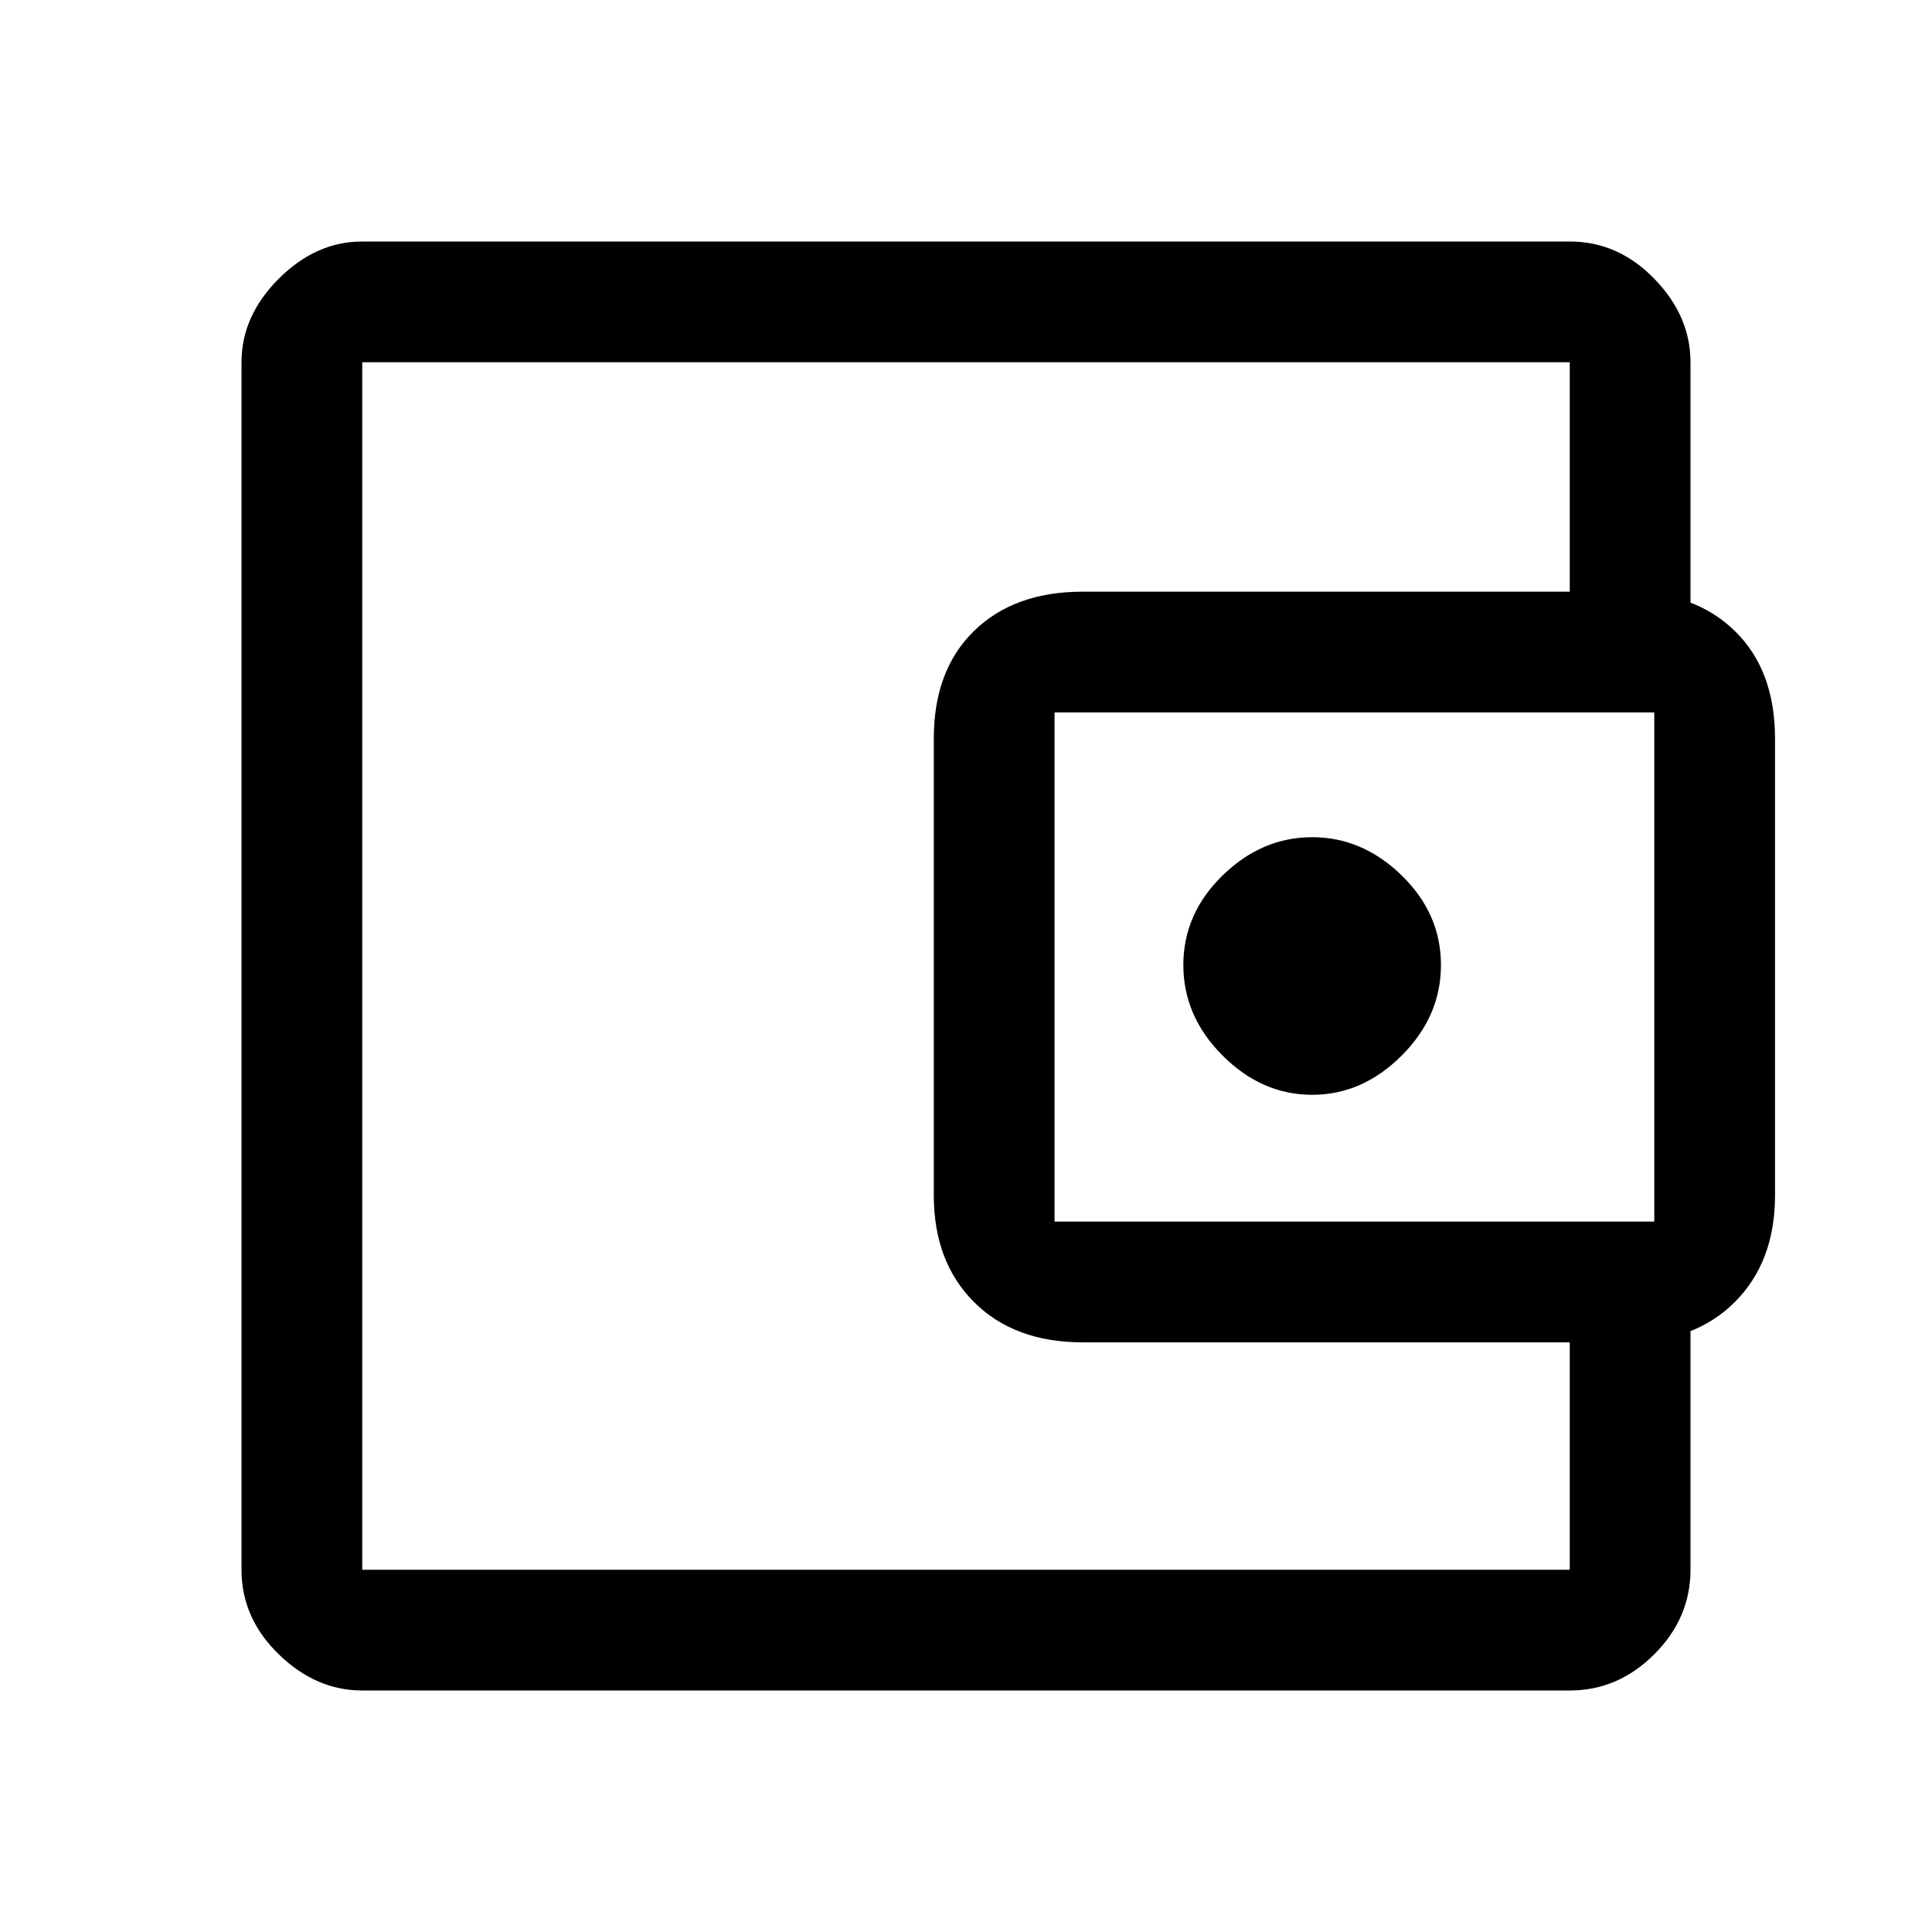
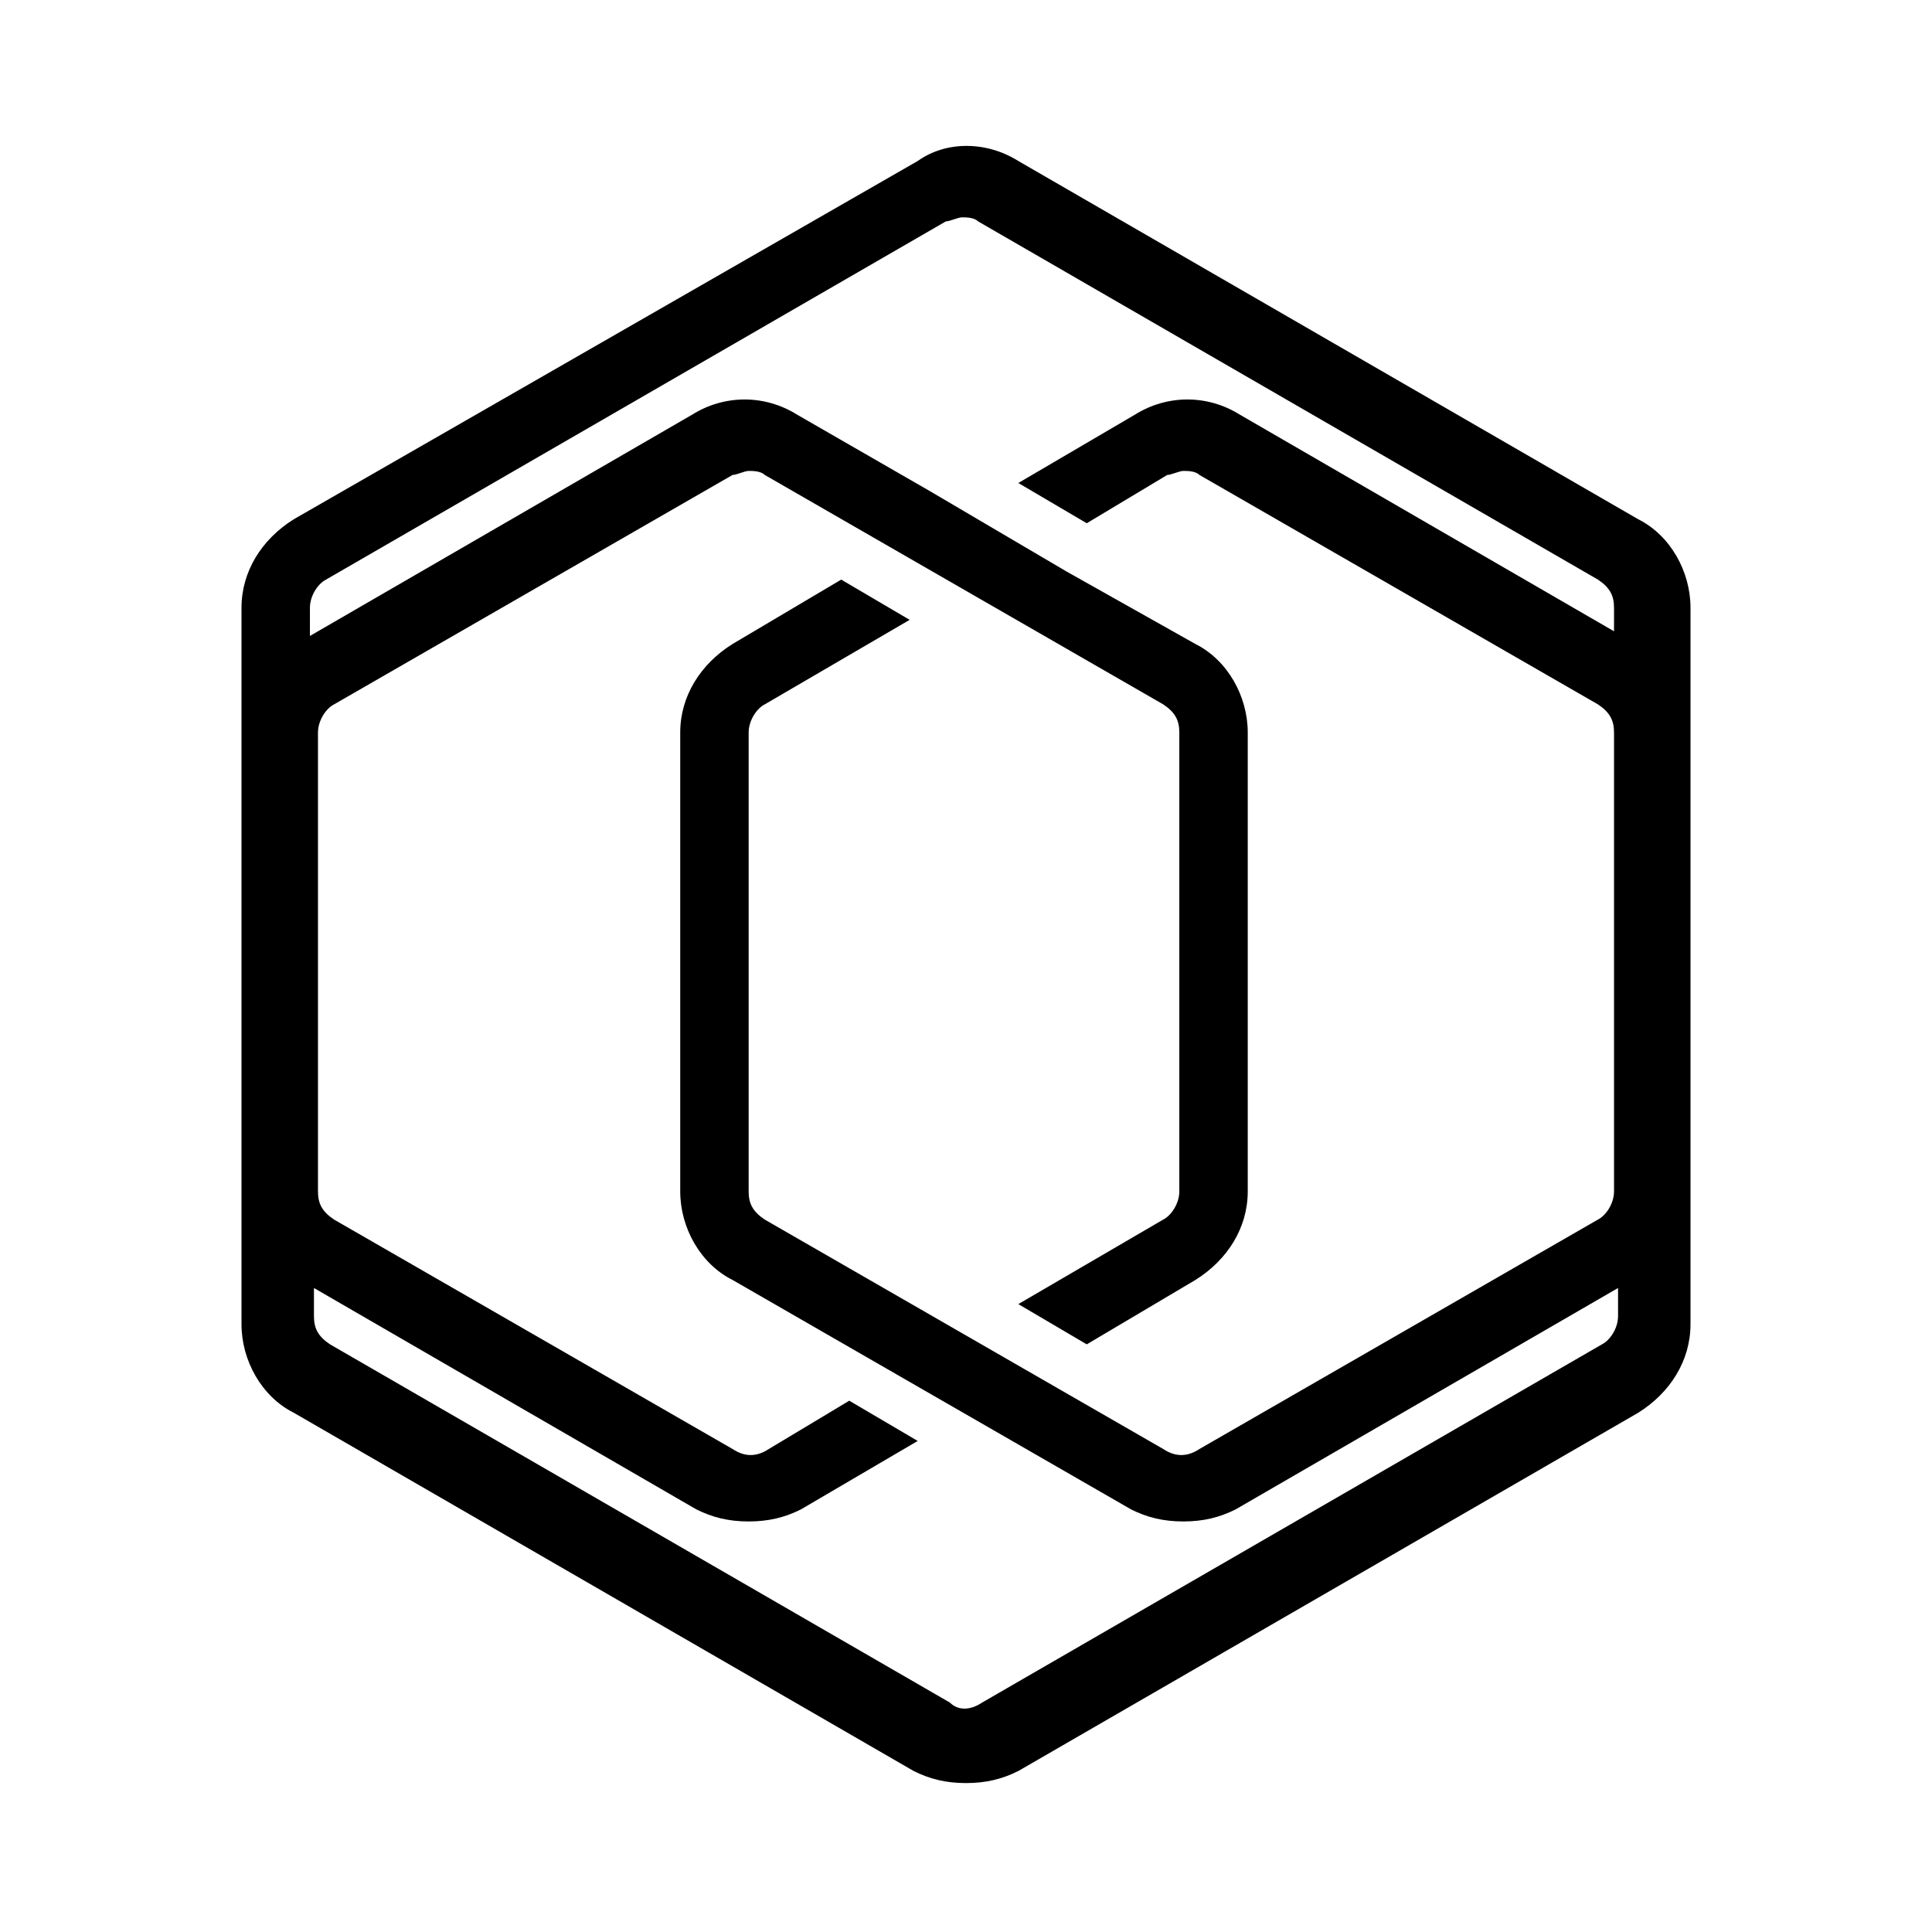
- <svg xmlns="http://www.w3.org/2000/svg" height="48" viewBox="0 -960 960 960" width="48">
-   <path d="M652-416q25 0 44.5-19.5t19.5-45q0-25.5-19.5-44.5T652-544q-25 0-44.5 19T588-480.5q0 25.5 19.5 45T652-416ZM180-233v53-600 547Zm0 113q-23 0-41.5-18T120-180v-600q0-23 18.5-41.5T180-840h600q24 0 42 18.5t18 41.5v134h-60v-134H180v600h600v-133h60v133q0 24-18 42t-42 18H180Zm358-173q-34 0-54-20t-20-53v-227q0-34 20-53.5t54-19.5h270q34 0 54 19.5t20 53.5v227q0 33-20 53t-54 20H538Zm284-60v-253H524v253h298Z" />
+ <svg xmlns="http://www.w3.org/2000/svg" id="Layer_1" data-name="Layer 1" viewBox="0 0 48 48">
+   <path d="m40.7,12.9L25.3,4c-.8-.5-1.8-.5-2.5,0L7.3,12.9c-.8.5-1.3,1.3-1.3,2.2v17.8c0,.9.5,1.8,1.3,2.2l15.4,8.9c.4.2.8.3,1.3.3s.9-.1,1.3-.3l15.4-8.9c.8-.5,1.3-1.3,1.3-2.2V15.1c0-.9-.5-1.8-1.3-2.2Zm-.4,2.9l-9.5-5.5c-.8-.5-1.8-.5-2.6,0l-2.9,1.7,1.7,1,2-1.2c.1,0,.3-.1.4-.1s.3,0,.4.1l9.9,5.7c.3.2.4.4.4.7v11.4c0,.3-.2.6-.4.7l-9.9,5.7c-.3.2-.6.2-.9,0l-9.9-5.7c-.3-.2-.4-.4-.4-.7v-11.4c0-.3.2-.6.4-.7l3.6-2.1-1.7-1-2.7,1.6c-.8.5-1.3,1.3-1.3,2.2v11.4c0,.9.5,1.8,1.3,2.2l9.9,5.7c.4.2.8.3,1.3.3s.9-.1,1.3-.3l9.5-5.5v.7c0,.3-.2.6-.4.7l-15.4,8.9c-.3.2-.6.2-.8,0l-15.4-8.9c-.3-.2-.4-.4-.4-.7v-.7l9.5,5.5c.4.2.8.3,1.3.3s.9-.1,1.3-.3l2.9-1.7-1.7-1-2,1.2c-.3.2-.6.2-.9,0l-9.9-5.7c-.3-.2-.4-.4-.4-.7v-11.4c0-.3.2-.6.4-.7l9.9-5.7c.1,0,.3-.1.4-.1s.3,0,.4.1l9.9,5.7c.3.2.4.4.4.7v11.4c0,.3-.2.6-.4.7l-3.6,2.1,1.7,1,2.7-1.6c.8-.5,1.3-1.3,1.3-2.2v-11.4c0-.9-.5-1.8-1.3-2.2l-3.2-1.8h0s-3.4-2-3.4-2h0s-3.3-1.9-3.3-1.9c-.8-.5-1.8-.5-2.6,0l-9.5,5.5v-.7c0-.3.2-.6.4-.7l15.4-8.9c.1,0,.3-.1.4-.1s.3,0,.4.1l15.4,8.9c.3.2.4.4.4.7v.7Z" />
</svg>
